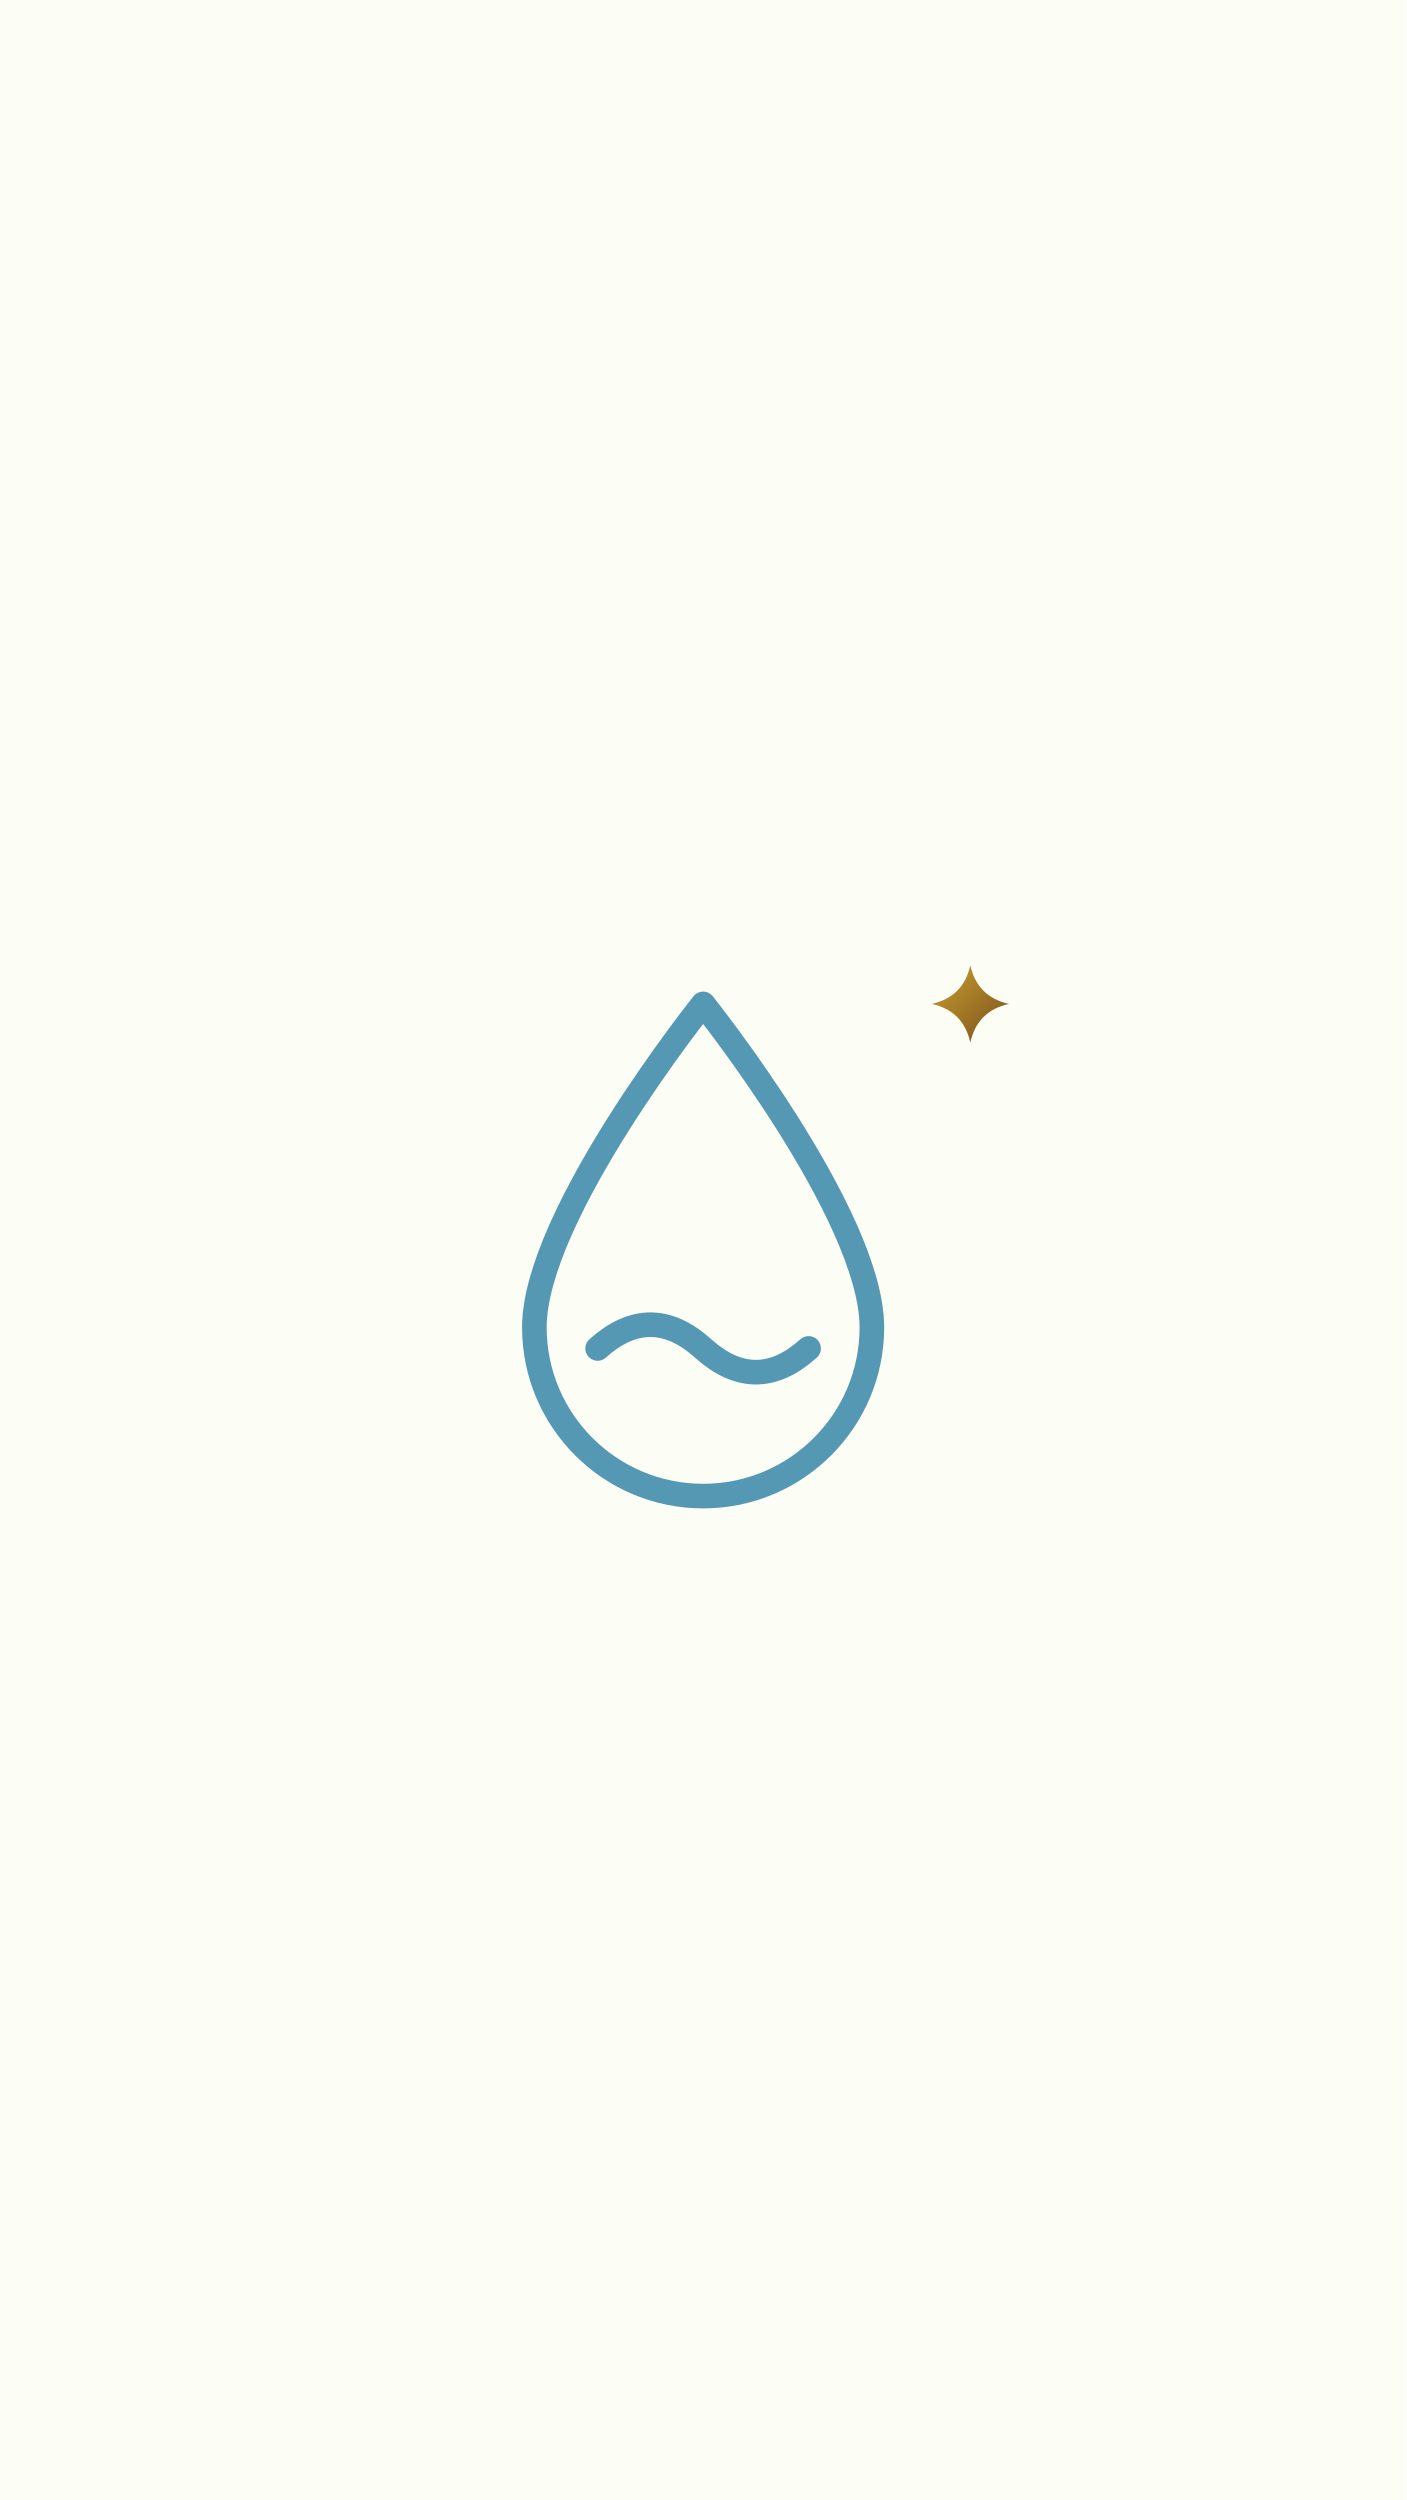
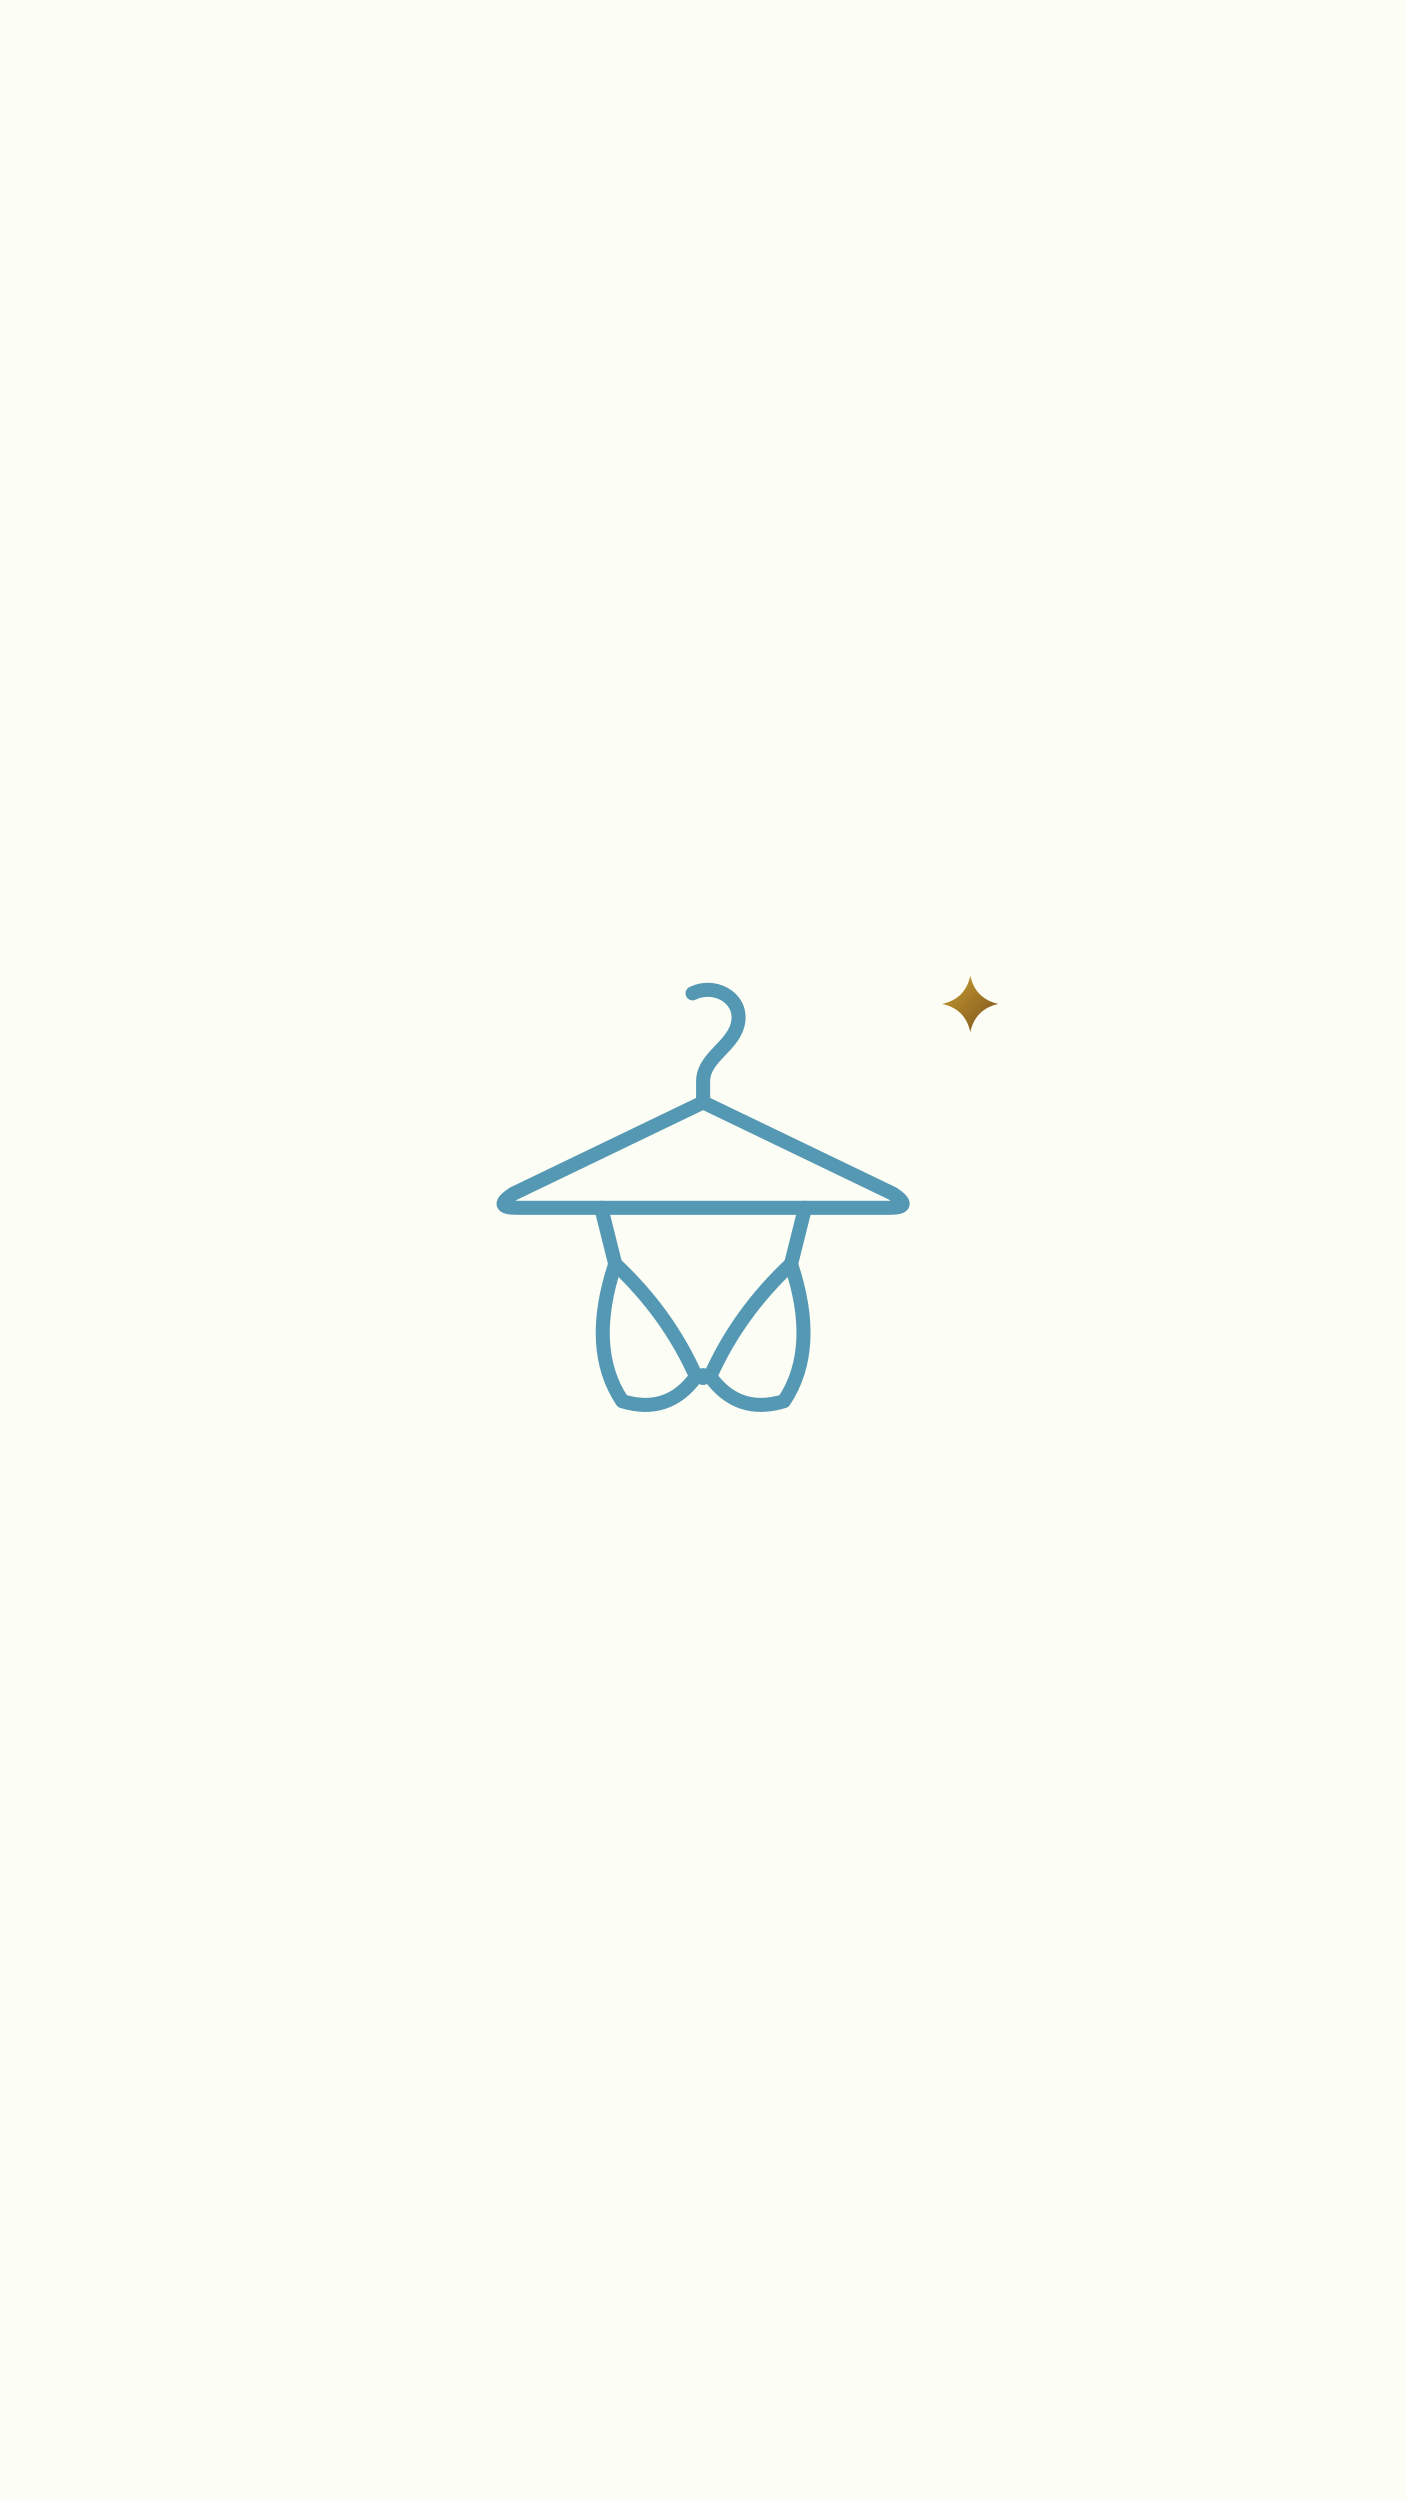
<svg xmlns="http://www.w3.org/2000/svg" width="1080" height="1920" viewBox="0 0 1080 1920">
  <defs>
    <linearGradient id="ouro" x1="0" x2="1" y1="0" y2="1">
      <stop offset="0" stop-color="#C9A132" />
      <stop offset="1" stop-color="#7A4E1C" />
    </linearGradient>
  </defs>
  <rect width="1080" height="1920" fill="#FCFDF5" />
-   <g transform="translate(270.0 690.0) scale(2.7)" fill="none" stroke="#5598B3" stroke-width="7" stroke-linecap="round" stroke-linejoin="round">
-     <path d="M100 30 C100 30 52 90 52 122 A48 48 0 0 0 148 122 C148 90 100 30 100 30 Z" />
-     <path d="M70 128 C80 119 90 119 100 128 S120 137 130 128" />
-     <path d="M176,19 Q177.98,28.02 187,30 Q177.98,31.98 176,41 Q174.02,31.98 165,30 Q174.02,28.02 176,19 Z" fill="url(#ouro)" stroke="none" />
+   <g transform="translate(270.0 690.0) scale(2.7)" fill="none" stroke="#5598B3" stroke-width="4" stroke-linecap="round" stroke-linejoin="round">
+     <path d="M100 58 V52 C100 45 109 42 110 35 C111 28 103 24 97 27" />
+     <path d="M100 58 L46 84 Q40 88 47 88 H153 Q160 88 154 84 Z" />
+     <path d="M71 88 L75 104" />
+     <path d="M129 88 L125 104" />
+     <path d="M75 104 Q67 128 77 143 Q90 147 98 136 Q90 118 75 104 Z" />
+     <path d="M125 104 Q133 128 123 143 Q110 147 102 136 Q110 118 125 104 Z" />
+     <circle cx="100" cy="136" r="2.4" fill="#5598B3" stroke="none" />
+     <path d="M176,22 Q177.44,28.56 184,30 Q177.44,31.44 176,38 Q174.56,31.44 168,30 Q174.56,28.56 176,22 Z" fill="url(#ouro)" stroke="none" />
  </g>
</svg>
